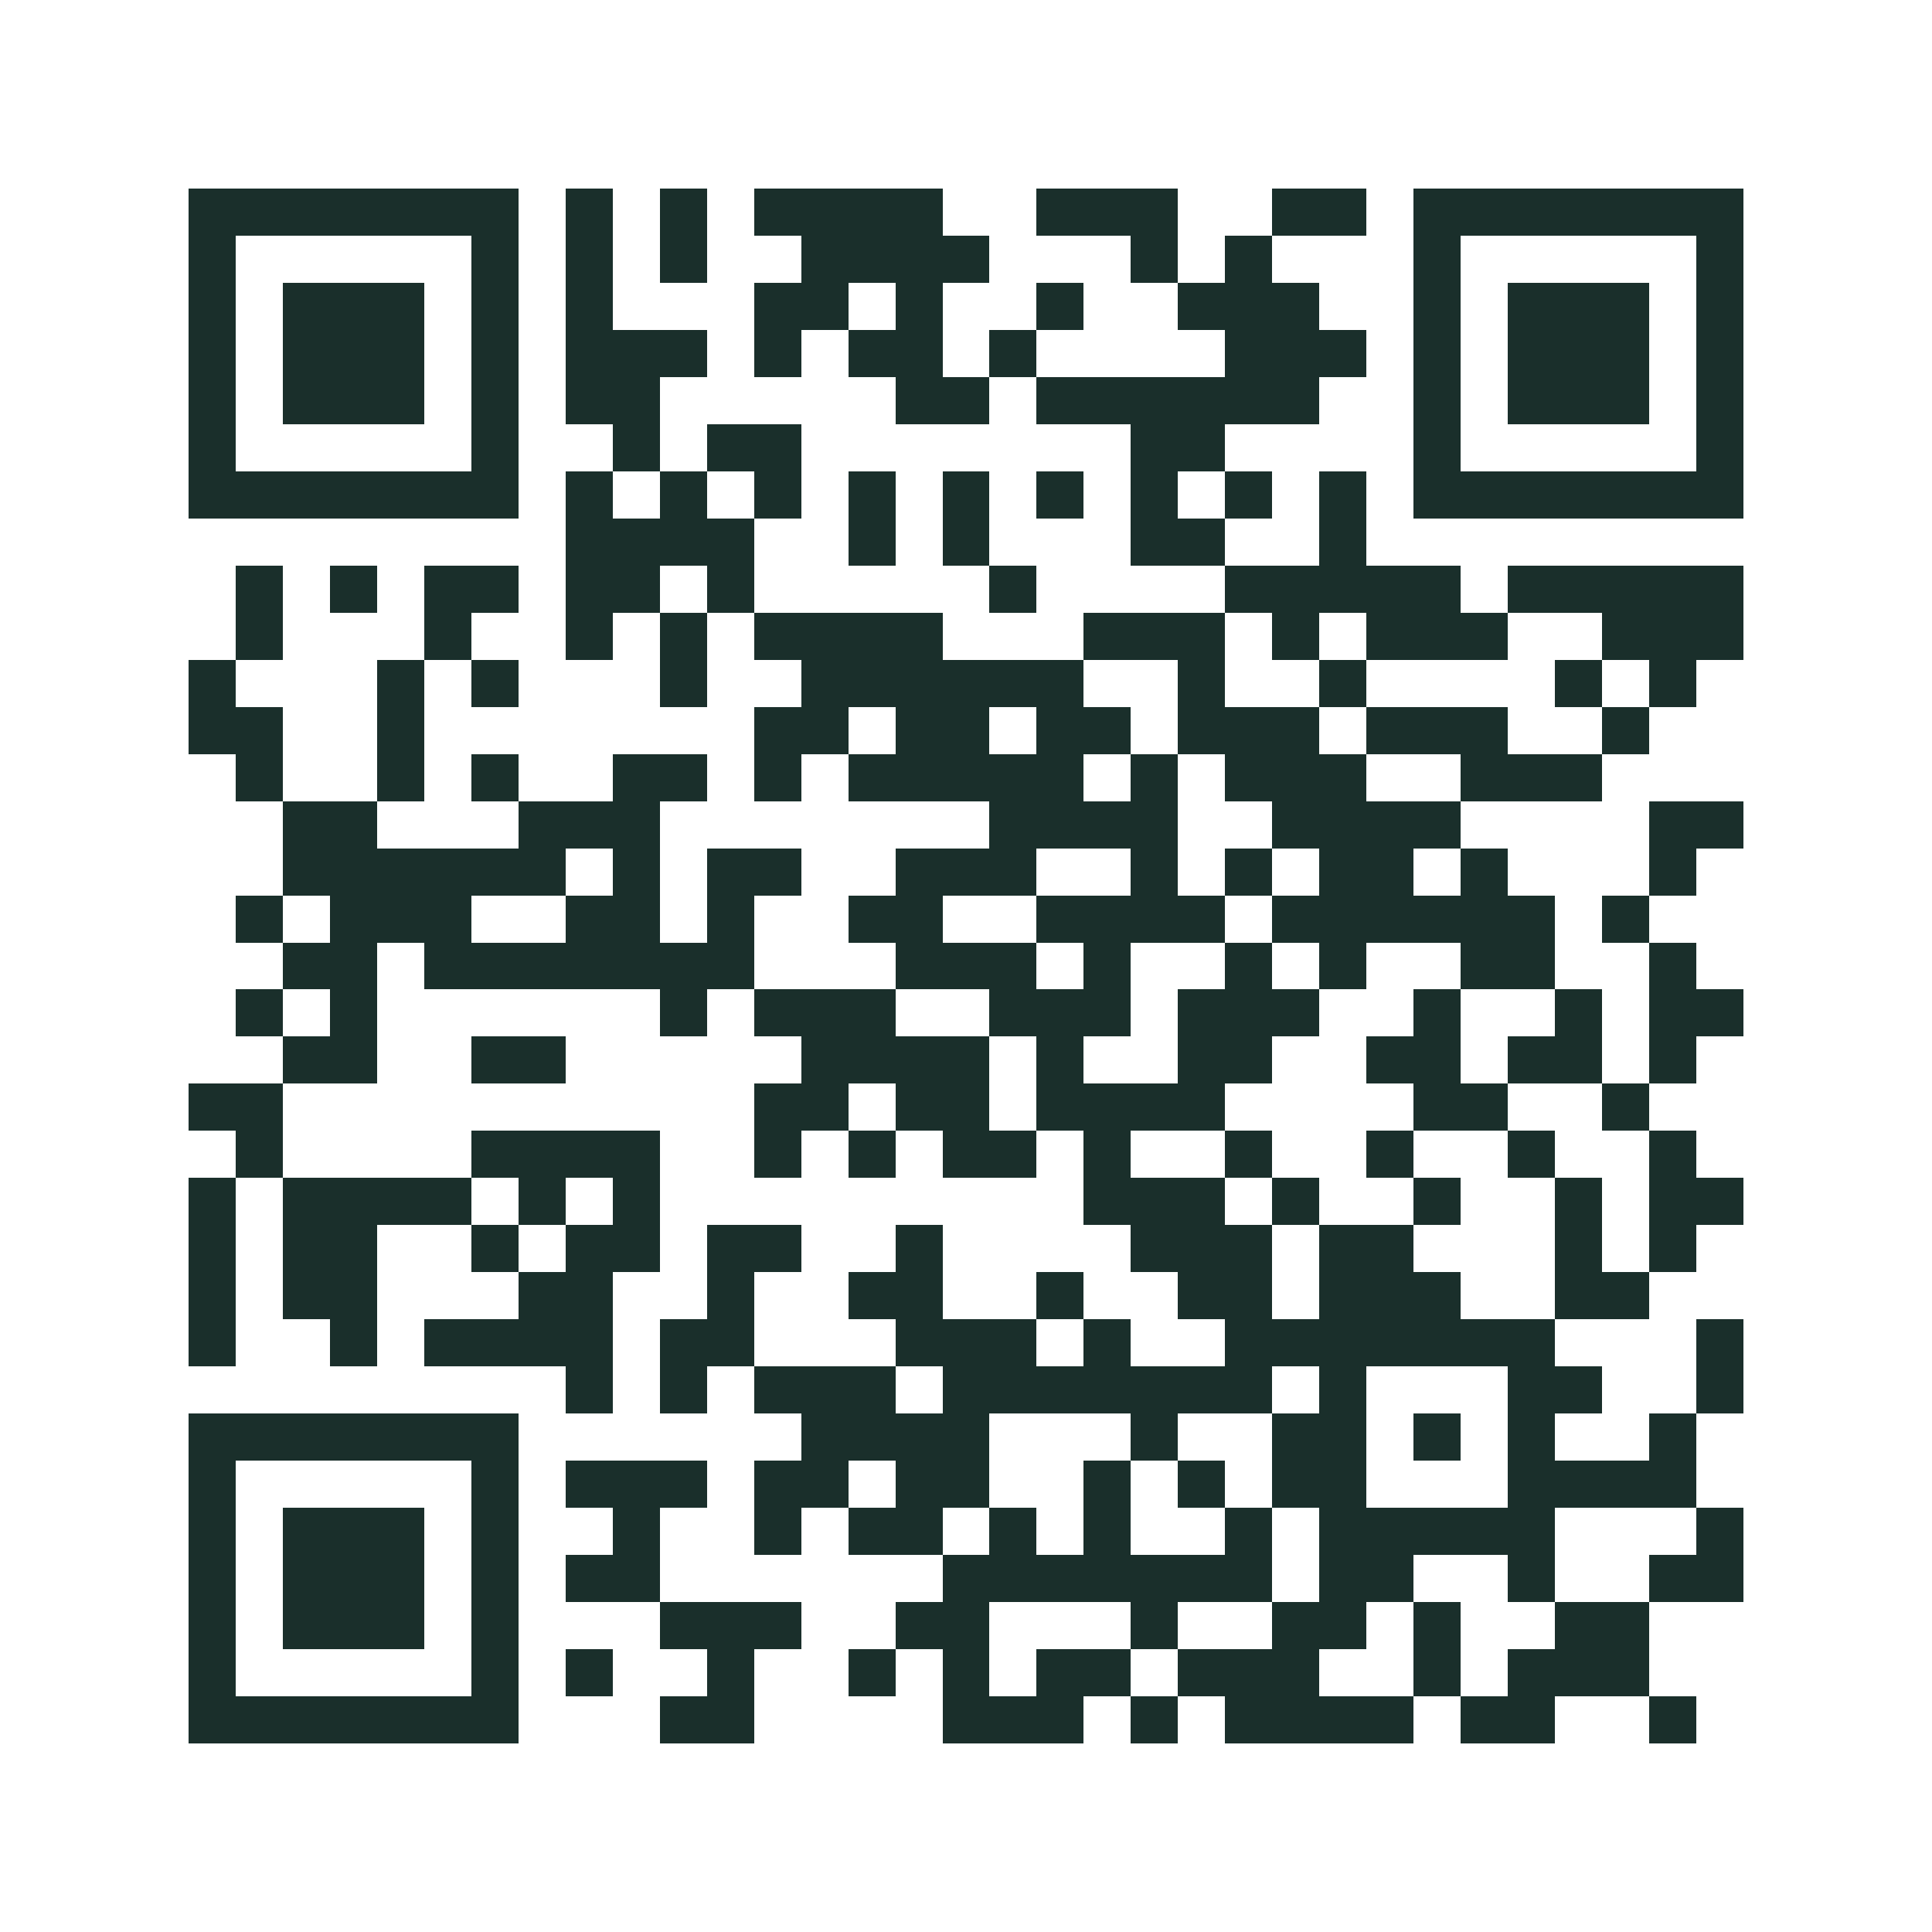
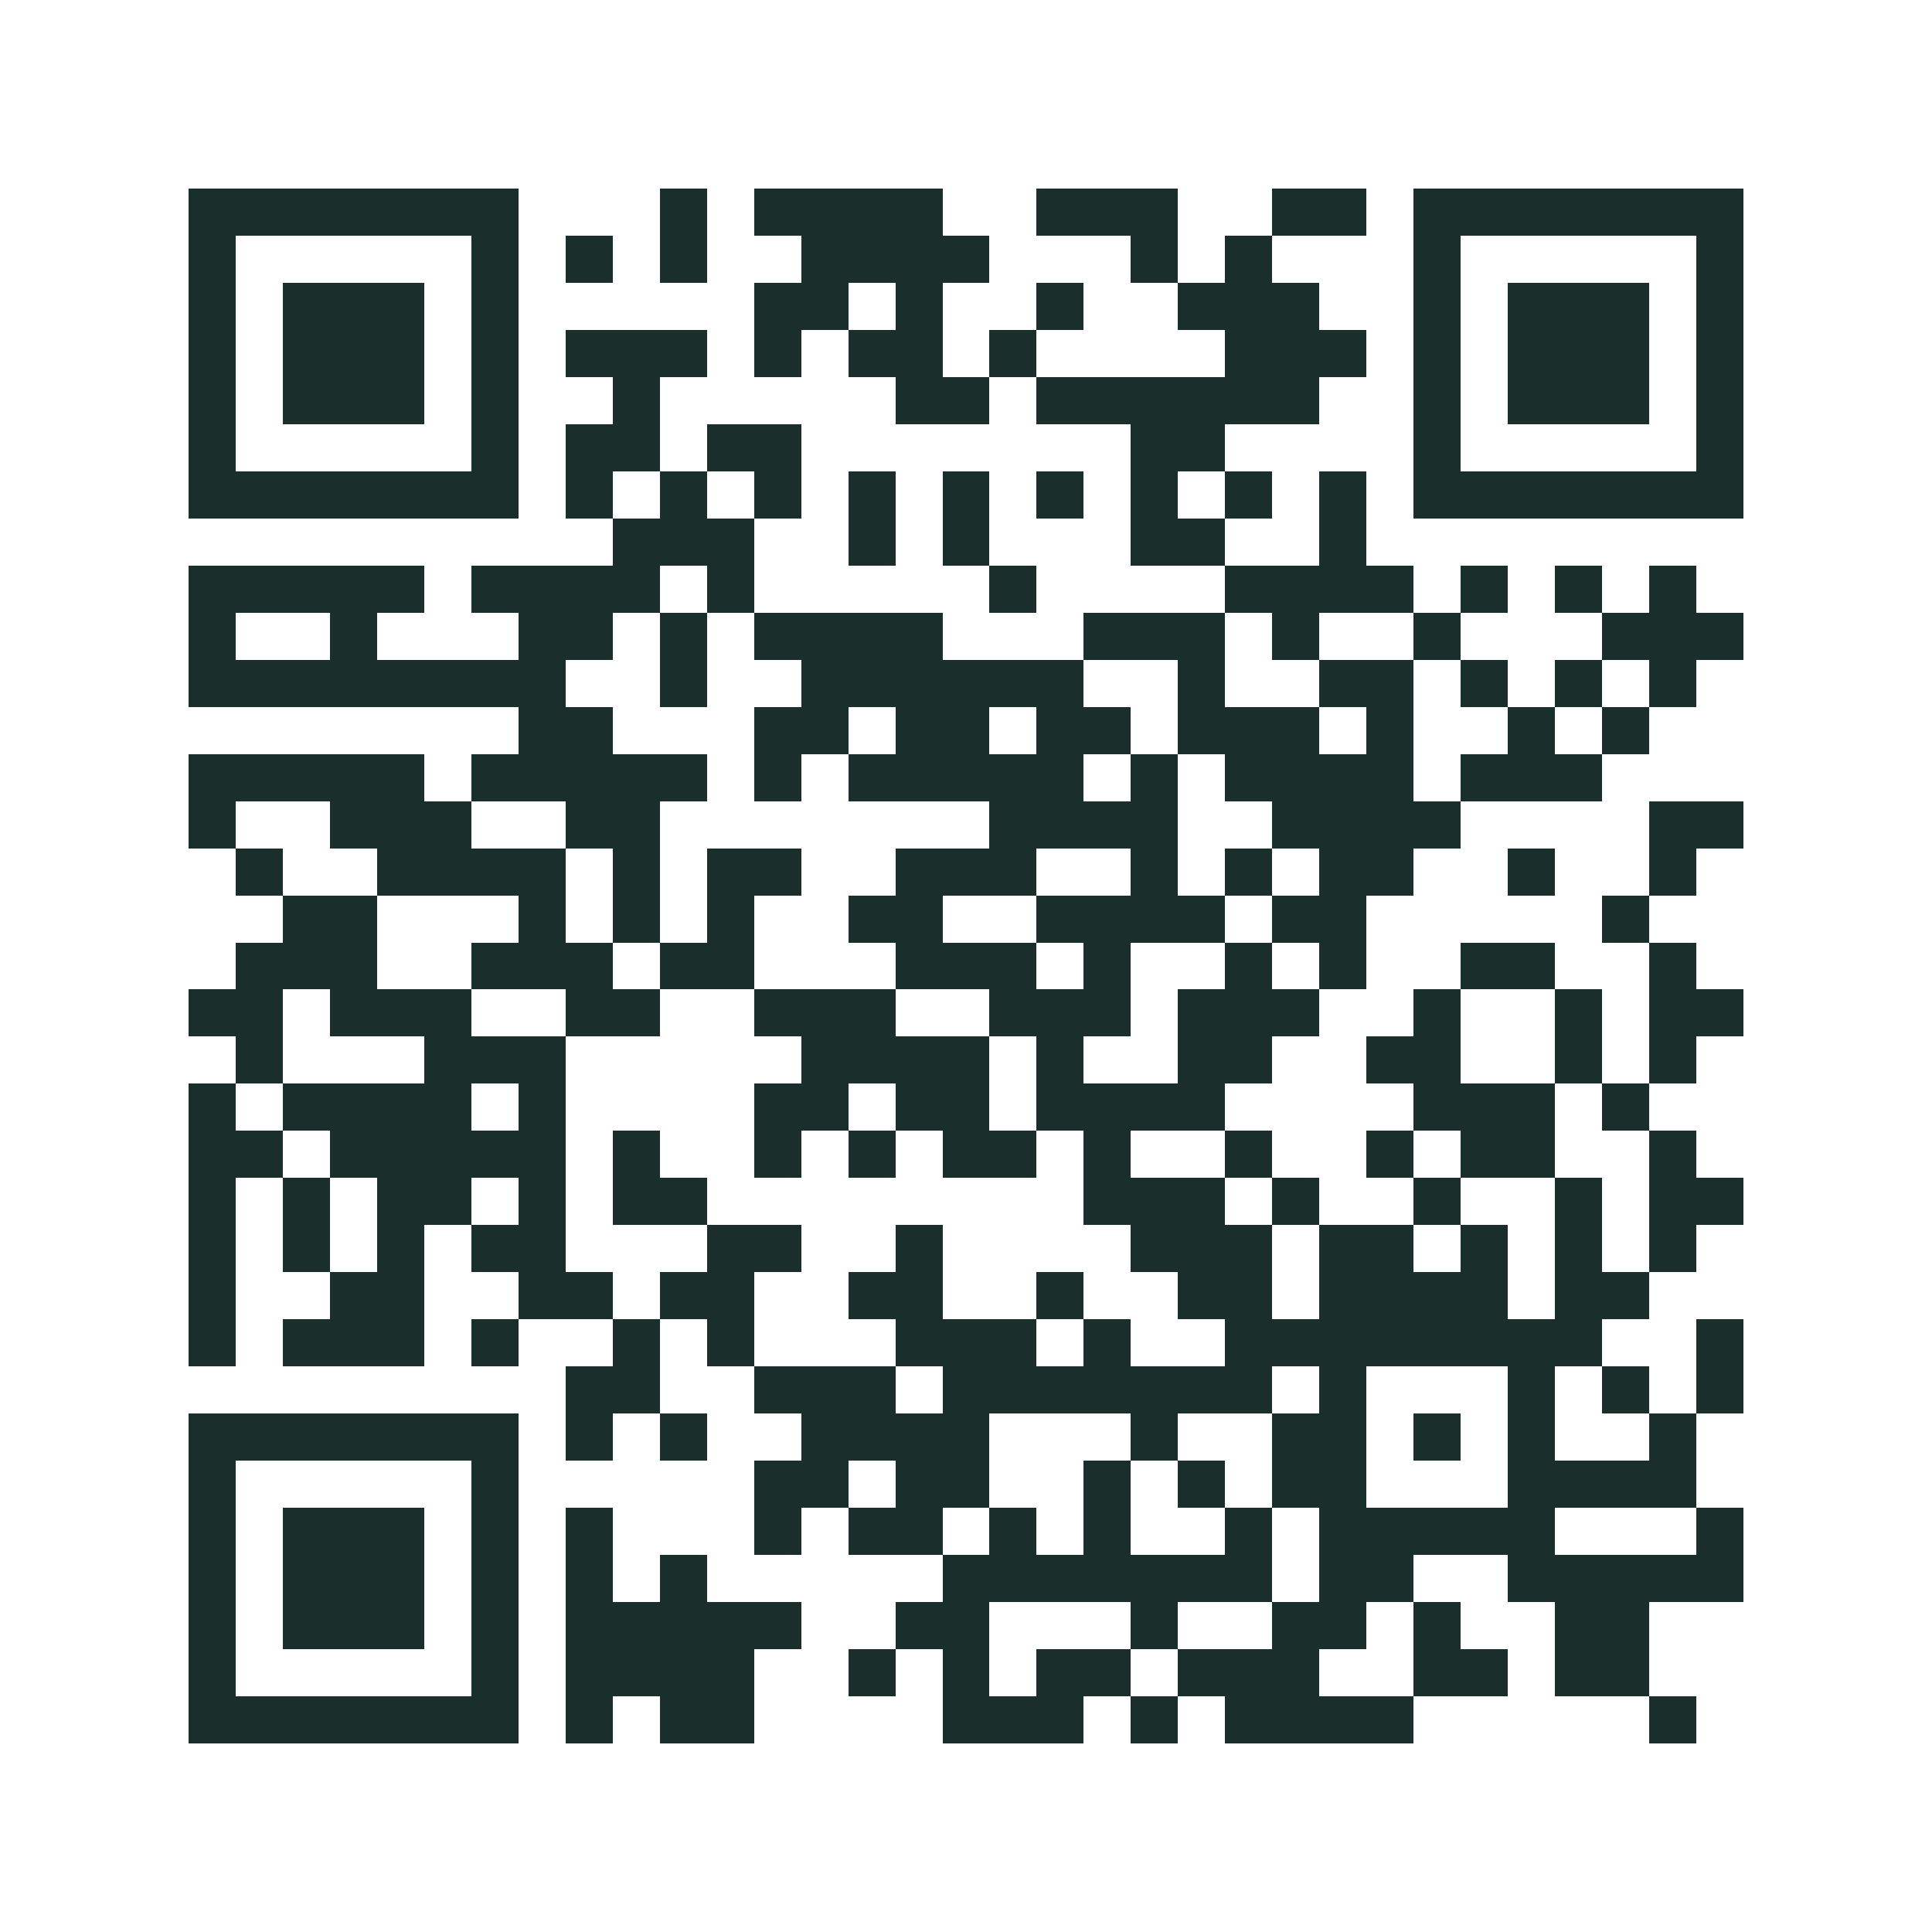
<svg xmlns="http://www.w3.org/2000/svg" viewBox="0 0 328 328" width="100%" height="100%" shape-rendering="crispEdges">
  <rect width="100%" height="100%" fill="#FFFFFF" />
-   <path d="M32,32h8v8h-8z M40,32h8v8h-8z M48,32h8v8h-8z M56,32h8v8h-8z M64,32h8v8h-8z M72,32h8v8h-8z M80,32h8v8h-8z M96,32h8v8h-8z M112,32h8v8h-8z M128,32h8v8h-8z M136,32h8v8h-8z M144,32h8v8h-8z M152,32h8v8h-8z M176,32h8v8h-8z M184,32h8v8h-8z M192,32h8v8h-8z M216,32h8v8h-8z M224,32h8v8h-8z M240,32h8v8h-8z M248,32h8v8h-8z M256,32h8v8h-8z M264,32h8v8h-8z M272,32h8v8h-8z M280,32h8v8h-8z M288,32h8v8h-8z M32,40h8v8h-8z M80,40h8v8h-8z M96,40h8v8h-8z M112,40h8v8h-8z M136,40h8v8h-8z M144,40h8v8h-8z M152,40h8v8h-8z M160,40h8v8h-8z M192,40h8v8h-8z M208,40h8v8h-8z M240,40h8v8h-8z M288,40h8v8h-8z M32,48h8v8h-8z M48,48h8v8h-8z M56,48h8v8h-8z M64,48h8v8h-8z M80,48h8v8h-8z M96,48h8v8h-8z M128,48h8v8h-8z M136,48h8v8h-8z M152,48h8v8h-8z M176,48h8v8h-8z M200,48h8v8h-8z M208,48h8v8h-8z M216,48h8v8h-8z M240,48h8v8h-8z M256,48h8v8h-8z M264,48h8v8h-8z M272,48h8v8h-8z M288,48h8v8h-8z M32,56h8v8h-8z M48,56h8v8h-8z M56,56h8v8h-8z M64,56h8v8h-8z M80,56h8v8h-8z M96,56h8v8h-8z M104,56h8v8h-8z M112,56h8v8h-8z M128,56h8v8h-8z M144,56h8v8h-8z M152,56h8v8h-8z M168,56h8v8h-8z M208,56h8v8h-8z M216,56h8v8h-8z M224,56h8v8h-8z M240,56h8v8h-8z M256,56h8v8h-8z M264,56h8v8h-8z M272,56h8v8h-8z M288,56h8v8h-8z M32,64h8v8h-8z M48,64h8v8h-8z M56,64h8v8h-8z M64,64h8v8h-8z M80,64h8v8h-8z M96,64h8v8h-8z M104,64h8v8h-8z M152,64h8v8h-8z M160,64h8v8h-8z M176,64h8v8h-8z M184,64h8v8h-8z M192,64h8v8h-8z M200,64h8v8h-8z M208,64h8v8h-8z M216,64h8v8h-8z M240,64h8v8h-8z M256,64h8v8h-8z M264,64h8v8h-8z M272,64h8v8h-8z M288,64h8v8h-8z M32,72h8v8h-8z M80,72h8v8h-8z M104,72h8v8h-8z M120,72h8v8h-8z M128,72h8v8h-8z M192,72h8v8h-8z M200,72h8v8h-8z M240,72h8v8h-8z M288,72h8v8h-8z M32,80h8v8h-8z M40,80h8v8h-8z M48,80h8v8h-8z M56,80h8v8h-8z M64,80h8v8h-8z M72,80h8v8h-8z M80,80h8v8h-8z M96,80h8v8h-8z M112,80h8v8h-8z M128,80h8v8h-8z M144,80h8v8h-8z M160,80h8v8h-8z M176,80h8v8h-8z M192,80h8v8h-8z M208,80h8v8h-8z M224,80h8v8h-8z M240,80h8v8h-8z M248,80h8v8h-8z M256,80h8v8h-8z M264,80h8v8h-8z M272,80h8v8h-8z M280,80h8v8h-8z M288,80h8v8h-8z M96,88h8v8h-8z M104,88h8v8h-8z M112,88h8v8h-8z M120,88h8v8h-8z M144,88h8v8h-8z M160,88h8v8h-8z M192,88h8v8h-8z M200,88h8v8h-8z M224,88h8v8h-8z M40,96h8v8h-8z M56,96h8v8h-8z M72,96h8v8h-8z M80,96h8v8h-8z M96,96h8v8h-8z M104,96h8v8h-8z M120,96h8v8h-8z M168,96h8v8h-8z M208,96h8v8h-8z M216,96h8v8h-8z M224,96h8v8h-8z M232,96h8v8h-8z M240,96h8v8h-8z M256,96h8v8h-8z M264,96h8v8h-8z M272,96h8v8h-8z M280,96h8v8h-8z M288,96h8v8h-8z M40,104h8v8h-8z M72,104h8v8h-8z M96,104h8v8h-8z M112,104h8v8h-8z M128,104h8v8h-8z M136,104h8v8h-8z M144,104h8v8h-8z M152,104h8v8h-8z M184,104h8v8h-8z M192,104h8v8h-8z M200,104h8v8h-8z M216,104h8v8h-8z M232,104h8v8h-8z M240,104h8v8h-8z M248,104h8v8h-8z M272,104h8v8h-8z M280,104h8v8h-8z M288,104h8v8h-8z M32,112h8v8h-8z M64,112h8v8h-8z M80,112h8v8h-8z M112,112h8v8h-8z M136,112h8v8h-8z M144,112h8v8h-8z M152,112h8v8h-8z M160,112h8v8h-8z M168,112h8v8h-8z M176,112h8v8h-8z M200,112h8v8h-8z M224,112h8v8h-8z M264,112h8v8h-8z M280,112h8v8h-8z M32,120h8v8h-8z M40,120h8v8h-8z M64,120h8v8h-8z M128,120h8v8h-8z M136,120h8v8h-8z M152,120h8v8h-8z M160,120h8v8h-8z M176,120h8v8h-8z M184,120h8v8h-8z M200,120h8v8h-8z M208,120h8v8h-8z M216,120h8v8h-8z M232,120h8v8h-8z M240,120h8v8h-8z M248,120h8v8h-8z M272,120h8v8h-8z M40,128h8v8h-8z M64,128h8v8h-8z M80,128h8v8h-8z M104,128h8v8h-8z M112,128h8v8h-8z M128,128h8v8h-8z M144,128h8v8h-8z M152,128h8v8h-8z M160,128h8v8h-8z M168,128h8v8h-8z M176,128h8v8h-8z M192,128h8v8h-8z M208,128h8v8h-8z M216,128h8v8h-8z M224,128h8v8h-8z M248,128h8v8h-8z M256,128h8v8h-8z M264,128h8v8h-8z M48,136h8v8h-8z M56,136h8v8h-8z M88,136h8v8h-8z M96,136h8v8h-8z M104,136h8v8h-8z M168,136h8v8h-8z M176,136h8v8h-8z M184,136h8v8h-8z M192,136h8v8h-8z M216,136h8v8h-8z M224,136h8v8h-8z M232,136h8v8h-8z M240,136h8v8h-8z M280,136h8v8h-8z M288,136h8v8h-8z M48,144h8v8h-8z M56,144h8v8h-8z M64,144h8v8h-8z M72,144h8v8h-8z M80,144h8v8h-8z M88,144h8v8h-8z M104,144h8v8h-8z M120,144h8v8h-8z M128,144h8v8h-8z M152,144h8v8h-8z M160,144h8v8h-8z M168,144h8v8h-8z M192,144h8v8h-8z M208,144h8v8h-8z M224,144h8v8h-8z M232,144h8v8h-8z M248,144h8v8h-8z M280,144h8v8h-8z M40,152h8v8h-8z M56,152h8v8h-8z M64,152h8v8h-8z M72,152h8v8h-8z M96,152h8v8h-8z M104,152h8v8h-8z M120,152h8v8h-8z M144,152h8v8h-8z M152,152h8v8h-8z M176,152h8v8h-8z M184,152h8v8h-8z M192,152h8v8h-8z M200,152h8v8h-8z M216,152h8v8h-8z M224,152h8v8h-8z M232,152h8v8h-8z M240,152h8v8h-8z M248,152h8v8h-8z M256,152h8v8h-8z M272,152h8v8h-8z M48,160h8v8h-8z M56,160h8v8h-8z M72,160h8v8h-8z M80,160h8v8h-8z M88,160h8v8h-8z M96,160h8v8h-8z M104,160h8v8h-8z M112,160h8v8h-8z M120,160h8v8h-8z M152,160h8v8h-8z M160,160h8v8h-8z M168,160h8v8h-8z M184,160h8v8h-8z M208,160h8v8h-8z M224,160h8v8h-8z M248,160h8v8h-8z M256,160h8v8h-8z M280,160h8v8h-8z M40,168h8v8h-8z M56,168h8v8h-8z M112,168h8v8h-8z M128,168h8v8h-8z M136,168h8v8h-8z M144,168h8v8h-8z M168,168h8v8h-8z M176,168h8v8h-8z M184,168h8v8h-8z M200,168h8v8h-8z M208,168h8v8h-8z M216,168h8v8h-8z M240,168h8v8h-8z M264,168h8v8h-8z M280,168h8v8h-8z M288,168h8v8h-8z M48,176h8v8h-8z M56,176h8v8h-8z M80,176h8v8h-8z M88,176h8v8h-8z M136,176h8v8h-8z M144,176h8v8h-8z M152,176h8v8h-8z M160,176h8v8h-8z M176,176h8v8h-8z M200,176h8v8h-8z M208,176h8v8h-8z M232,176h8v8h-8z M240,176h8v8h-8z M256,176h8v8h-8z M264,176h8v8h-8z M280,176h8v8h-8z M32,184h8v8h-8z M40,184h8v8h-8z M128,184h8v8h-8z M136,184h8v8h-8z M152,184h8v8h-8z M160,184h8v8h-8z M176,184h8v8h-8z M184,184h8v8h-8z M192,184h8v8h-8z M200,184h8v8h-8z M240,184h8v8h-8z M248,184h8v8h-8z M272,184h8v8h-8z M40,192h8v8h-8z M80,192h8v8h-8z M88,192h8v8h-8z M96,192h8v8h-8z M104,192h8v8h-8z M128,192h8v8h-8z M144,192h8v8h-8z M160,192h8v8h-8z M168,192h8v8h-8z M184,192h8v8h-8z M208,192h8v8h-8z M232,192h8v8h-8z M256,192h8v8h-8z M280,192h8v8h-8z M32,200h8v8h-8z M48,200h8v8h-8z M56,200h8v8h-8z M64,200h8v8h-8z M72,200h8v8h-8z M88,200h8v8h-8z M104,200h8v8h-8z M184,200h8v8h-8z M192,200h8v8h-8z M200,200h8v8h-8z M216,200h8v8h-8z M240,200h8v8h-8z M264,200h8v8h-8z M280,200h8v8h-8z M288,200h8v8h-8z M32,208h8v8h-8z M48,208h8v8h-8z M56,208h8v8h-8z M80,208h8v8h-8z M96,208h8v8h-8z M104,208h8v8h-8z M120,208h8v8h-8z M128,208h8v8h-8z M152,208h8v8h-8z M192,208h8v8h-8z M200,208h8v8h-8z M208,208h8v8h-8z M224,208h8v8h-8z M232,208h8v8h-8z M264,208h8v8h-8z M280,208h8v8h-8z M32,216h8v8h-8z M48,216h8v8h-8z M56,216h8v8h-8z M88,216h8v8h-8z M96,216h8v8h-8z M120,216h8v8h-8z M144,216h8v8h-8z M152,216h8v8h-8z M176,216h8v8h-8z M200,216h8v8h-8z M208,216h8v8h-8z M224,216h8v8h-8z M232,216h8v8h-8z M240,216h8v8h-8z M264,216h8v8h-8z M272,216h8v8h-8z M32,224h8v8h-8z M56,224h8v8h-8z M72,224h8v8h-8z M80,224h8v8h-8z M88,224h8v8h-8z M96,224h8v8h-8z M112,224h8v8h-8z M120,224h8v8h-8z M152,224h8v8h-8z M160,224h8v8h-8z M168,224h8v8h-8z M184,224h8v8h-8z M208,224h8v8h-8z M216,224h8v8h-8z M224,224h8v8h-8z M232,224h8v8h-8z M240,224h8v8h-8z M248,224h8v8h-8z M256,224h8v8h-8z M288,224h8v8h-8z M96,232h8v8h-8z M112,232h8v8h-8z M128,232h8v8h-8z M136,232h8v8h-8z M144,232h8v8h-8z M160,232h8v8h-8z M168,232h8v8h-8z M176,232h8v8h-8z M184,232h8v8h-8z M192,232h8v8h-8z M200,232h8v8h-8z M208,232h8v8h-8z M224,232h8v8h-8z M256,232h8v8h-8z M264,232h8v8h-8z M288,232h8v8h-8z M32,240h8v8h-8z M40,240h8v8h-8z M48,240h8v8h-8z M56,240h8v8h-8z M64,240h8v8h-8z M72,240h8v8h-8z M80,240h8v8h-8z M136,240h8v8h-8z M144,240h8v8h-8z M152,240h8v8h-8z M160,240h8v8h-8z M192,240h8v8h-8z M216,240h8v8h-8z M224,240h8v8h-8z M240,240h8v8h-8z M256,240h8v8h-8z M280,240h8v8h-8z M32,248h8v8h-8z M80,248h8v8h-8z M96,248h8v8h-8z M104,248h8v8h-8z M112,248h8v8h-8z M128,248h8v8h-8z M136,248h8v8h-8z M152,248h8v8h-8z M160,248h8v8h-8z M184,248h8v8h-8z M200,248h8v8h-8z M216,248h8v8h-8z M224,248h8v8h-8z M256,248h8v8h-8z M264,248h8v8h-8z M272,248h8v8h-8z M280,248h8v8h-8z M32,256h8v8h-8z M48,256h8v8h-8z M56,256h8v8h-8z M64,256h8v8h-8z M80,256h8v8h-8z M104,256h8v8h-8z M128,256h8v8h-8z M144,256h8v8h-8z M152,256h8v8h-8z M168,256h8v8h-8z M184,256h8v8h-8z M208,256h8v8h-8z M224,256h8v8h-8z M232,256h8v8h-8z M240,256h8v8h-8z M248,256h8v8h-8z M256,256h8v8h-8z M288,256h8v8h-8z M32,264h8v8h-8z M48,264h8v8h-8z M56,264h8v8h-8z M64,264h8v8h-8z M80,264h8v8h-8z M96,264h8v8h-8z M104,264h8v8h-8z M160,264h8v8h-8z M168,264h8v8h-8z M176,264h8v8h-8z M184,264h8v8h-8z M192,264h8v8h-8z M200,264h8v8h-8z M208,264h8v8h-8z M224,264h8v8h-8z M232,264h8v8h-8z M256,264h8v8h-8z M280,264h8v8h-8z M288,264h8v8h-8z M32,272h8v8h-8z M48,272h8v8h-8z M56,272h8v8h-8z M64,272h8v8h-8z M80,272h8v8h-8z M112,272h8v8h-8z M120,272h8v8h-8z M128,272h8v8h-8z M152,272h8v8h-8z M160,272h8v8h-8z M192,272h8v8h-8z M216,272h8v8h-8z M224,272h8v8h-8z M240,272h8v8h-8z M264,272h8v8h-8z M272,272h8v8h-8z M32,280h8v8h-8z M80,280h8v8h-8z M96,280h8v8h-8z M120,280h8v8h-8z M144,280h8v8h-8z M160,280h8v8h-8z M176,280h8v8h-8z M184,280h8v8h-8z M200,280h8v8h-8z M208,280h8v8h-8z M216,280h8v8h-8z M240,280h8v8h-8z M256,280h8v8h-8z M264,280h8v8h-8z M272,280h8v8h-8z M32,288h8v8h-8z M40,288h8v8h-8z M48,288h8v8h-8z M56,288h8v8h-8z M64,288h8v8h-8z M72,288h8v8h-8z M80,288h8v8h-8z M112,288h8v8h-8z M120,288h8v8h-8z M160,288h8v8h-8z M168,288h8v8h-8z M176,288h8v8h-8z M192,288h8v8h-8z M208,288h8v8h-8z M216,288h8v8h-8z M224,288h8v8h-8z M232,288h8v8h-8z M248,288h8v8h-8z M256,288h8v8h-8z M280,288h8v8h-8z" fill="#1A2F2B" />
+   <path d="M32,32h8v8h-8z M40,32h8v8h-8z M48,32h8v8h-8z M56,32h8v8h-8z M64,32h8v8h-8z M72,32h8v8h-8z M80,32h8v8h-8z M112,32h8v8h-8z M128,32h8v8h-8z M136,32h8v8h-8z M144,32h8v8h-8z M152,32h8v8h-8z M176,32h8v8h-8z M184,32h8v8h-8z M192,32h8v8h-8z M216,32h8v8h-8z M224,32h8v8h-8z M240,32h8v8h-8z M248,32h8v8h-8z M256,32h8v8h-8z M264,32h8v8h-8z M272,32h8v8h-8z M280,32h8v8h-8z M288,32h8v8h-8z M32,40h8v8h-8z M80,40h8v8h-8z M96,40h8v8h-8z M112,40h8v8h-8z M136,40h8v8h-8z M144,40h8v8h-8z M152,40h8v8h-8z M160,40h8v8h-8z M192,40h8v8h-8z M208,40h8v8h-8z M240,40h8v8h-8z M288,40h8v8h-8z M32,48h8v8h-8z M48,48h8v8h-8z M56,48h8v8h-8z M64,48h8v8h-8z M80,48h8v8h-8z M128,48h8v8h-8z M136,48h8v8h-8z M152,48h8v8h-8z M176,48h8v8h-8z M200,48h8v8h-8z M208,48h8v8h-8z M216,48h8v8h-8z M240,48h8v8h-8z M256,48h8v8h-8z M264,48h8v8h-8z M272,48h8v8h-8z M288,48h8v8h-8z M32,56h8v8h-8z M48,56h8v8h-8z M56,56h8v8h-8z M64,56h8v8h-8z M80,56h8v8h-8z M96,56h8v8h-8z M104,56h8v8h-8z M112,56h8v8h-8z M128,56h8v8h-8z M144,56h8v8h-8z M152,56h8v8h-8z M168,56h8v8h-8z M208,56h8v8h-8z M216,56h8v8h-8z M224,56h8v8h-8z M240,56h8v8h-8z M256,56h8v8h-8z M264,56h8v8h-8z M272,56h8v8h-8z M288,56h8v8h-8z M32,64h8v8h-8z M48,64h8v8h-8z M56,64h8v8h-8z M64,64h8v8h-8z M80,64h8v8h-8z M104,64h8v8h-8z M152,64h8v8h-8z M160,64h8v8h-8z M176,64h8v8h-8z M184,64h8v8h-8z M192,64h8v8h-8z M200,64h8v8h-8z M208,64h8v8h-8z M216,64h8v8h-8z M240,64h8v8h-8z M256,64h8v8h-8z M264,64h8v8h-8z M272,64h8v8h-8z M288,64h8v8h-8z M32,72h8v8h-8z M80,72h8v8h-8z M96,72h8v8h-8z M104,72h8v8h-8z M120,72h8v8h-8z M128,72h8v8h-8z M192,72h8v8h-8z M200,72h8v8h-8z M240,72h8v8h-8z M288,72h8v8h-8z M32,80h8v8h-8z M40,80h8v8h-8z M48,80h8v8h-8z M56,80h8v8h-8z M64,80h8v8h-8z M72,80h8v8h-8z M80,80h8v8h-8z M96,80h8v8h-8z M112,80h8v8h-8z M128,80h8v8h-8z M144,80h8v8h-8z M160,80h8v8h-8z M176,80h8v8h-8z M192,80h8v8h-8z M208,80h8v8h-8z M224,80h8v8h-8z M240,80h8v8h-8z M248,80h8v8h-8z M256,80h8v8h-8z M264,80h8v8h-8z M272,80h8v8h-8z M280,80h8v8h-8z M288,80h8v8h-8z M104,88h8v8h-8z M112,88h8v8h-8z M120,88h8v8h-8z M144,88h8v8h-8z M160,88h8v8h-8z M192,88h8v8h-8z M200,88h8v8h-8z M224,88h8v8h-8z M32,96h8v8h-8z M40,96h8v8h-8z M48,96h8v8h-8z M56,96h8v8h-8z M64,96h8v8h-8z M80,96h8v8h-8z M88,96h8v8h-8z M96,96h8v8h-8z M104,96h8v8h-8z M120,96h8v8h-8z M168,96h8v8h-8z M208,96h8v8h-8z M216,96h8v8h-8z M224,96h8v8h-8z M232,96h8v8h-8z M248,96h8v8h-8z M264,96h8v8h-8z M280,96h8v8h-8z M32,104h8v8h-8z M56,104h8v8h-8z M88,104h8v8h-8z M96,104h8v8h-8z M112,104h8v8h-8z M128,104h8v8h-8z M136,104h8v8h-8z M144,104h8v8h-8z M152,104h8v8h-8z M184,104h8v8h-8z M192,104h8v8h-8z M200,104h8v8h-8z M216,104h8v8h-8z M240,104h8v8h-8z M272,104h8v8h-8z M280,104h8v8h-8z M288,104h8v8h-8z M32,112h8v8h-8z M40,112h8v8h-8z M48,112h8v8h-8z M56,112h8v8h-8z M64,112h8v8h-8z M72,112h8v8h-8z M80,112h8v8h-8z M88,112h8v8h-8z M112,112h8v8h-8z M136,112h8v8h-8z M144,112h8v8h-8z M152,112h8v8h-8z M160,112h8v8h-8z M168,112h8v8h-8z M176,112h8v8h-8z M200,112h8v8h-8z M224,112h8v8h-8z M232,112h8v8h-8z M248,112h8v8h-8z M264,112h8v8h-8z M280,112h8v8h-8z M88,120h8v8h-8z M96,120h8v8h-8z M128,120h8v8h-8z M136,120h8v8h-8z M152,120h8v8h-8z M160,120h8v8h-8z M176,120h8v8h-8z M184,120h8v8h-8z M200,120h8v8h-8z M208,120h8v8h-8z M216,120h8v8h-8z M232,120h8v8h-8z M256,120h8v8h-8z M272,120h8v8h-8z M32,128h8v8h-8z M40,128h8v8h-8z M48,128h8v8h-8z M56,128h8v8h-8z M64,128h8v8h-8z M80,128h8v8h-8z M88,128h8v8h-8z M96,128h8v8h-8z M104,128h8v8h-8z M112,128h8v8h-8z M128,128h8v8h-8z M144,128h8v8h-8z M152,128h8v8h-8z M160,128h8v8h-8z M168,128h8v8h-8z M176,128h8v8h-8z M192,128h8v8h-8z M208,128h8v8h-8z M216,128h8v8h-8z M224,128h8v8h-8z M232,128h8v8h-8z M248,128h8v8h-8z M256,128h8v8h-8z M264,128h8v8h-8z M32,136h8v8h-8z M56,136h8v8h-8z M64,136h8v8h-8z M72,136h8v8h-8z M96,136h8v8h-8z M104,136h8v8h-8z M168,136h8v8h-8z M176,136h8v8h-8z M184,136h8v8h-8z M192,136h8v8h-8z M216,136h8v8h-8z M224,136h8v8h-8z M232,136h8v8h-8z M240,136h8v8h-8z M280,136h8v8h-8z M288,136h8v8h-8z M40,144h8v8h-8z M64,144h8v8h-8z M72,144h8v8h-8z M80,144h8v8h-8z M88,144h8v8h-8z M104,144h8v8h-8z M120,144h8v8h-8z M128,144h8v8h-8z M152,144h8v8h-8z M160,144h8v8h-8z M168,144h8v8h-8z M192,144h8v8h-8z M208,144h8v8h-8z M224,144h8v8h-8z M232,144h8v8h-8z M256,144h8v8h-8z M280,144h8v8h-8z M48,152h8v8h-8z M56,152h8v8h-8z M88,152h8v8h-8z M104,152h8v8h-8z M120,152h8v8h-8z M144,152h8v8h-8z M152,152h8v8h-8z M176,152h8v8h-8z M184,152h8v8h-8z M192,152h8v8h-8z M200,152h8v8h-8z M216,152h8v8h-8z M224,152h8v8h-8z M272,152h8v8h-8z M40,160h8v8h-8z M48,160h8v8h-8z M56,160h8v8h-8z M80,160h8v8h-8z M88,160h8v8h-8z M96,160h8v8h-8z M112,160h8v8h-8z M120,160h8v8h-8z M152,160h8v8h-8z M160,160h8v8h-8z M168,160h8v8h-8z M184,160h8v8h-8z M208,160h8v8h-8z M224,160h8v8h-8z M248,160h8v8h-8z M256,160h8v8h-8z M280,160h8v8h-8z M32,168h8v8h-8z M40,168h8v8h-8z M56,168h8v8h-8z M64,168h8v8h-8z M72,168h8v8h-8z M96,168h8v8h-8z M104,168h8v8h-8z M128,168h8v8h-8z M136,168h8v8h-8z M144,168h8v8h-8z M168,168h8v8h-8z M176,168h8v8h-8z M184,168h8v8h-8z M200,168h8v8h-8z M208,168h8v8h-8z M216,168h8v8h-8z M240,168h8v8h-8z M264,168h8v8h-8z M280,168h8v8h-8z M288,168h8v8h-8z M40,176h8v8h-8z M72,176h8v8h-8z M80,176h8v8h-8z M88,176h8v8h-8z M136,176h8v8h-8z M144,176h8v8h-8z M152,176h8v8h-8z M160,176h8v8h-8z M176,176h8v8h-8z M200,176h8v8h-8z M208,176h8v8h-8z M232,176h8v8h-8z M240,176h8v8h-8z M264,176h8v8h-8z M280,176h8v8h-8z M32,184h8v8h-8z M48,184h8v8h-8z M56,184h8v8h-8z M64,184h8v8h-8z M72,184h8v8h-8z M88,184h8v8h-8z M128,184h8v8h-8z M136,184h8v8h-8z M152,184h8v8h-8z M160,184h8v8h-8z M176,184h8v8h-8z M184,184h8v8h-8z M192,184h8v8h-8z M200,184h8v8h-8z M240,184h8v8h-8z M248,184h8v8h-8z M256,184h8v8h-8z M272,184h8v8h-8z M32,192h8v8h-8z M40,192h8v8h-8z M56,192h8v8h-8z M64,192h8v8h-8z M72,192h8v8h-8z M80,192h8v8h-8z M88,192h8v8h-8z M104,192h8v8h-8z M128,192h8v8h-8z M144,192h8v8h-8z M160,192h8v8h-8z M168,192h8v8h-8z M184,192h8v8h-8z M208,192h8v8h-8z M232,192h8v8h-8z M248,192h8v8h-8z M256,192h8v8h-8z M280,192h8v8h-8z M32,200h8v8h-8z M48,200h8v8h-8z M64,200h8v8h-8z M72,200h8v8h-8z M88,200h8v8h-8z M104,200h8v8h-8z M112,200h8v8h-8z M184,200h8v8h-8z M192,200h8v8h-8z M200,200h8v8h-8z M216,200h8v8h-8z M240,200h8v8h-8z M264,200h8v8h-8z M280,200h8v8h-8z M288,200h8v8h-8z M32,208h8v8h-8z M48,208h8v8h-8z M64,208h8v8h-8z M80,208h8v8h-8z M88,208h8v8h-8z M120,208h8v8h-8z M128,208h8v8h-8z M152,208h8v8h-8z M192,208h8v8h-8z M200,208h8v8h-8z M208,208h8v8h-8z M224,208h8v8h-8z M232,208h8v8h-8z M248,208h8v8h-8z M264,208h8v8h-8z M280,208h8v8h-8z M32,216h8v8h-8z M56,216h8v8h-8z M64,216h8v8h-8z M88,216h8v8h-8z M96,216h8v8h-8z M112,216h8v8h-8z M120,216h8v8h-8z M144,216h8v8h-8z M152,216h8v8h-8z M176,216h8v8h-8z M200,216h8v8h-8z M208,216h8v8h-8z M224,216h8v8h-8z M232,216h8v8h-8z M240,216h8v8h-8z M248,216h8v8h-8z M264,216h8v8h-8z M272,216h8v8h-8z M32,224h8v8h-8z M48,224h8v8h-8z M56,224h8v8h-8z M64,224h8v8h-8z M80,224h8v8h-8z M104,224h8v8h-8z M120,224h8v8h-8z M152,224h8v8h-8z M160,224h8v8h-8z M168,224h8v8h-8z M184,224h8v8h-8z M208,224h8v8h-8z M216,224h8v8h-8z M224,224h8v8h-8z M232,224h8v8h-8z M240,224h8v8h-8z M248,224h8v8h-8z M256,224h8v8h-8z M264,224h8v8h-8z M288,224h8v8h-8z M96,232h8v8h-8z M104,232h8v8h-8z M128,232h8v8h-8z M136,232h8v8h-8z M144,232h8v8h-8z M160,232h8v8h-8z M168,232h8v8h-8z M176,232h8v8h-8z M184,232h8v8h-8z M192,232h8v8h-8z M200,232h8v8h-8z M208,232h8v8h-8z M224,232h8v8h-8z M256,232h8v8h-8z M272,232h8v8h-8z M288,232h8v8h-8z M32,240h8v8h-8z M40,240h8v8h-8z M48,240h8v8h-8z M56,240h8v8h-8z M64,240h8v8h-8z M72,240h8v8h-8z M80,240h8v8h-8z M96,240h8v8h-8z M112,240h8v8h-8z M136,240h8v8h-8z M144,240h8v8h-8z M152,240h8v8h-8z M160,240h8v8h-8z M192,240h8v8h-8z M216,240h8v8h-8z M224,240h8v8h-8z M240,240h8v8h-8z M256,240h8v8h-8z M280,240h8v8h-8z M32,248h8v8h-8z M80,248h8v8h-8z M128,248h8v8h-8z M136,248h8v8h-8z M152,248h8v8h-8z M160,248h8v8h-8z M184,248h8v8h-8z M200,248h8v8h-8z M216,248h8v8h-8z M224,248h8v8h-8z M256,248h8v8h-8z M264,248h8v8h-8z M272,248h8v8h-8z M280,248h8v8h-8z M32,256h8v8h-8z M48,256h8v8h-8z M56,256h8v8h-8z M64,256h8v8h-8z M80,256h8v8h-8z M96,256h8v8h-8z M128,256h8v8h-8z M144,256h8v8h-8z M152,256h8v8h-8z M168,256h8v8h-8z M184,256h8v8h-8z M208,256h8v8h-8z M224,256h8v8h-8z M232,256h8v8h-8z M240,256h8v8h-8z M248,256h8v8h-8z M256,256h8v8h-8z M288,256h8v8h-8z M32,264h8v8h-8z M48,264h8v8h-8z M56,264h8v8h-8z M64,264h8v8h-8z M80,264h8v8h-8z M96,264h8v8h-8z M112,264h8v8h-8z M160,264h8v8h-8z M168,264h8v8h-8z M176,264h8v8h-8z M184,264h8v8h-8z M192,264h8v8h-8z M200,264h8v8h-8z M208,264h8v8h-8z M224,264h8v8h-8z M232,264h8v8h-8z M256,264h8v8h-8z M264,264h8v8h-8z M272,264h8v8h-8z M280,264h8v8h-8z M288,264h8v8h-8z M32,272h8v8h-8z M48,272h8v8h-8z M56,272h8v8h-8z M64,272h8v8h-8z M80,272h8v8h-8z M96,272h8v8h-8z M104,272h8v8h-8z M112,272h8v8h-8z M120,272h8v8h-8z M128,272h8v8h-8z M152,272h8v8h-8z M160,272h8v8h-8z M192,272h8v8h-8z M216,272h8v8h-8z M224,272h8v8h-8z M240,272h8v8h-8z M264,272h8v8h-8z M272,272h8v8h-8z M32,280h8v8h-8z M80,280h8v8h-8z M96,280h8v8h-8z M104,280h8v8h-8z M112,280h8v8h-8z M120,280h8v8h-8z M144,280h8v8h-8z M160,280h8v8h-8z M176,280h8v8h-8z M184,280h8v8h-8z M200,280h8v8h-8z M208,280h8v8h-8z M216,280h8v8h-8z M240,280h8v8h-8z M248,280h8v8h-8z M264,280h8v8h-8z M272,280h8v8h-8z M32,288h8v8h-8z M40,288h8v8h-8z M48,288h8v8h-8z M56,288h8v8h-8z M64,288h8v8h-8z M72,288h8v8h-8z M80,288h8v8h-8z M96,288h8v8h-8z M112,288h8v8h-8z M120,288h8v8h-8z M160,288h8v8h-8z M168,288h8v8h-8z M176,288h8v8h-8z M192,288h8v8h-8z M208,288h8v8h-8z M216,288h8v8h-8z M224,288h8v8h-8z M232,288h8v8h-8z M280,288h8v8h-8z" fill="#1A2F2B" />
</svg>
